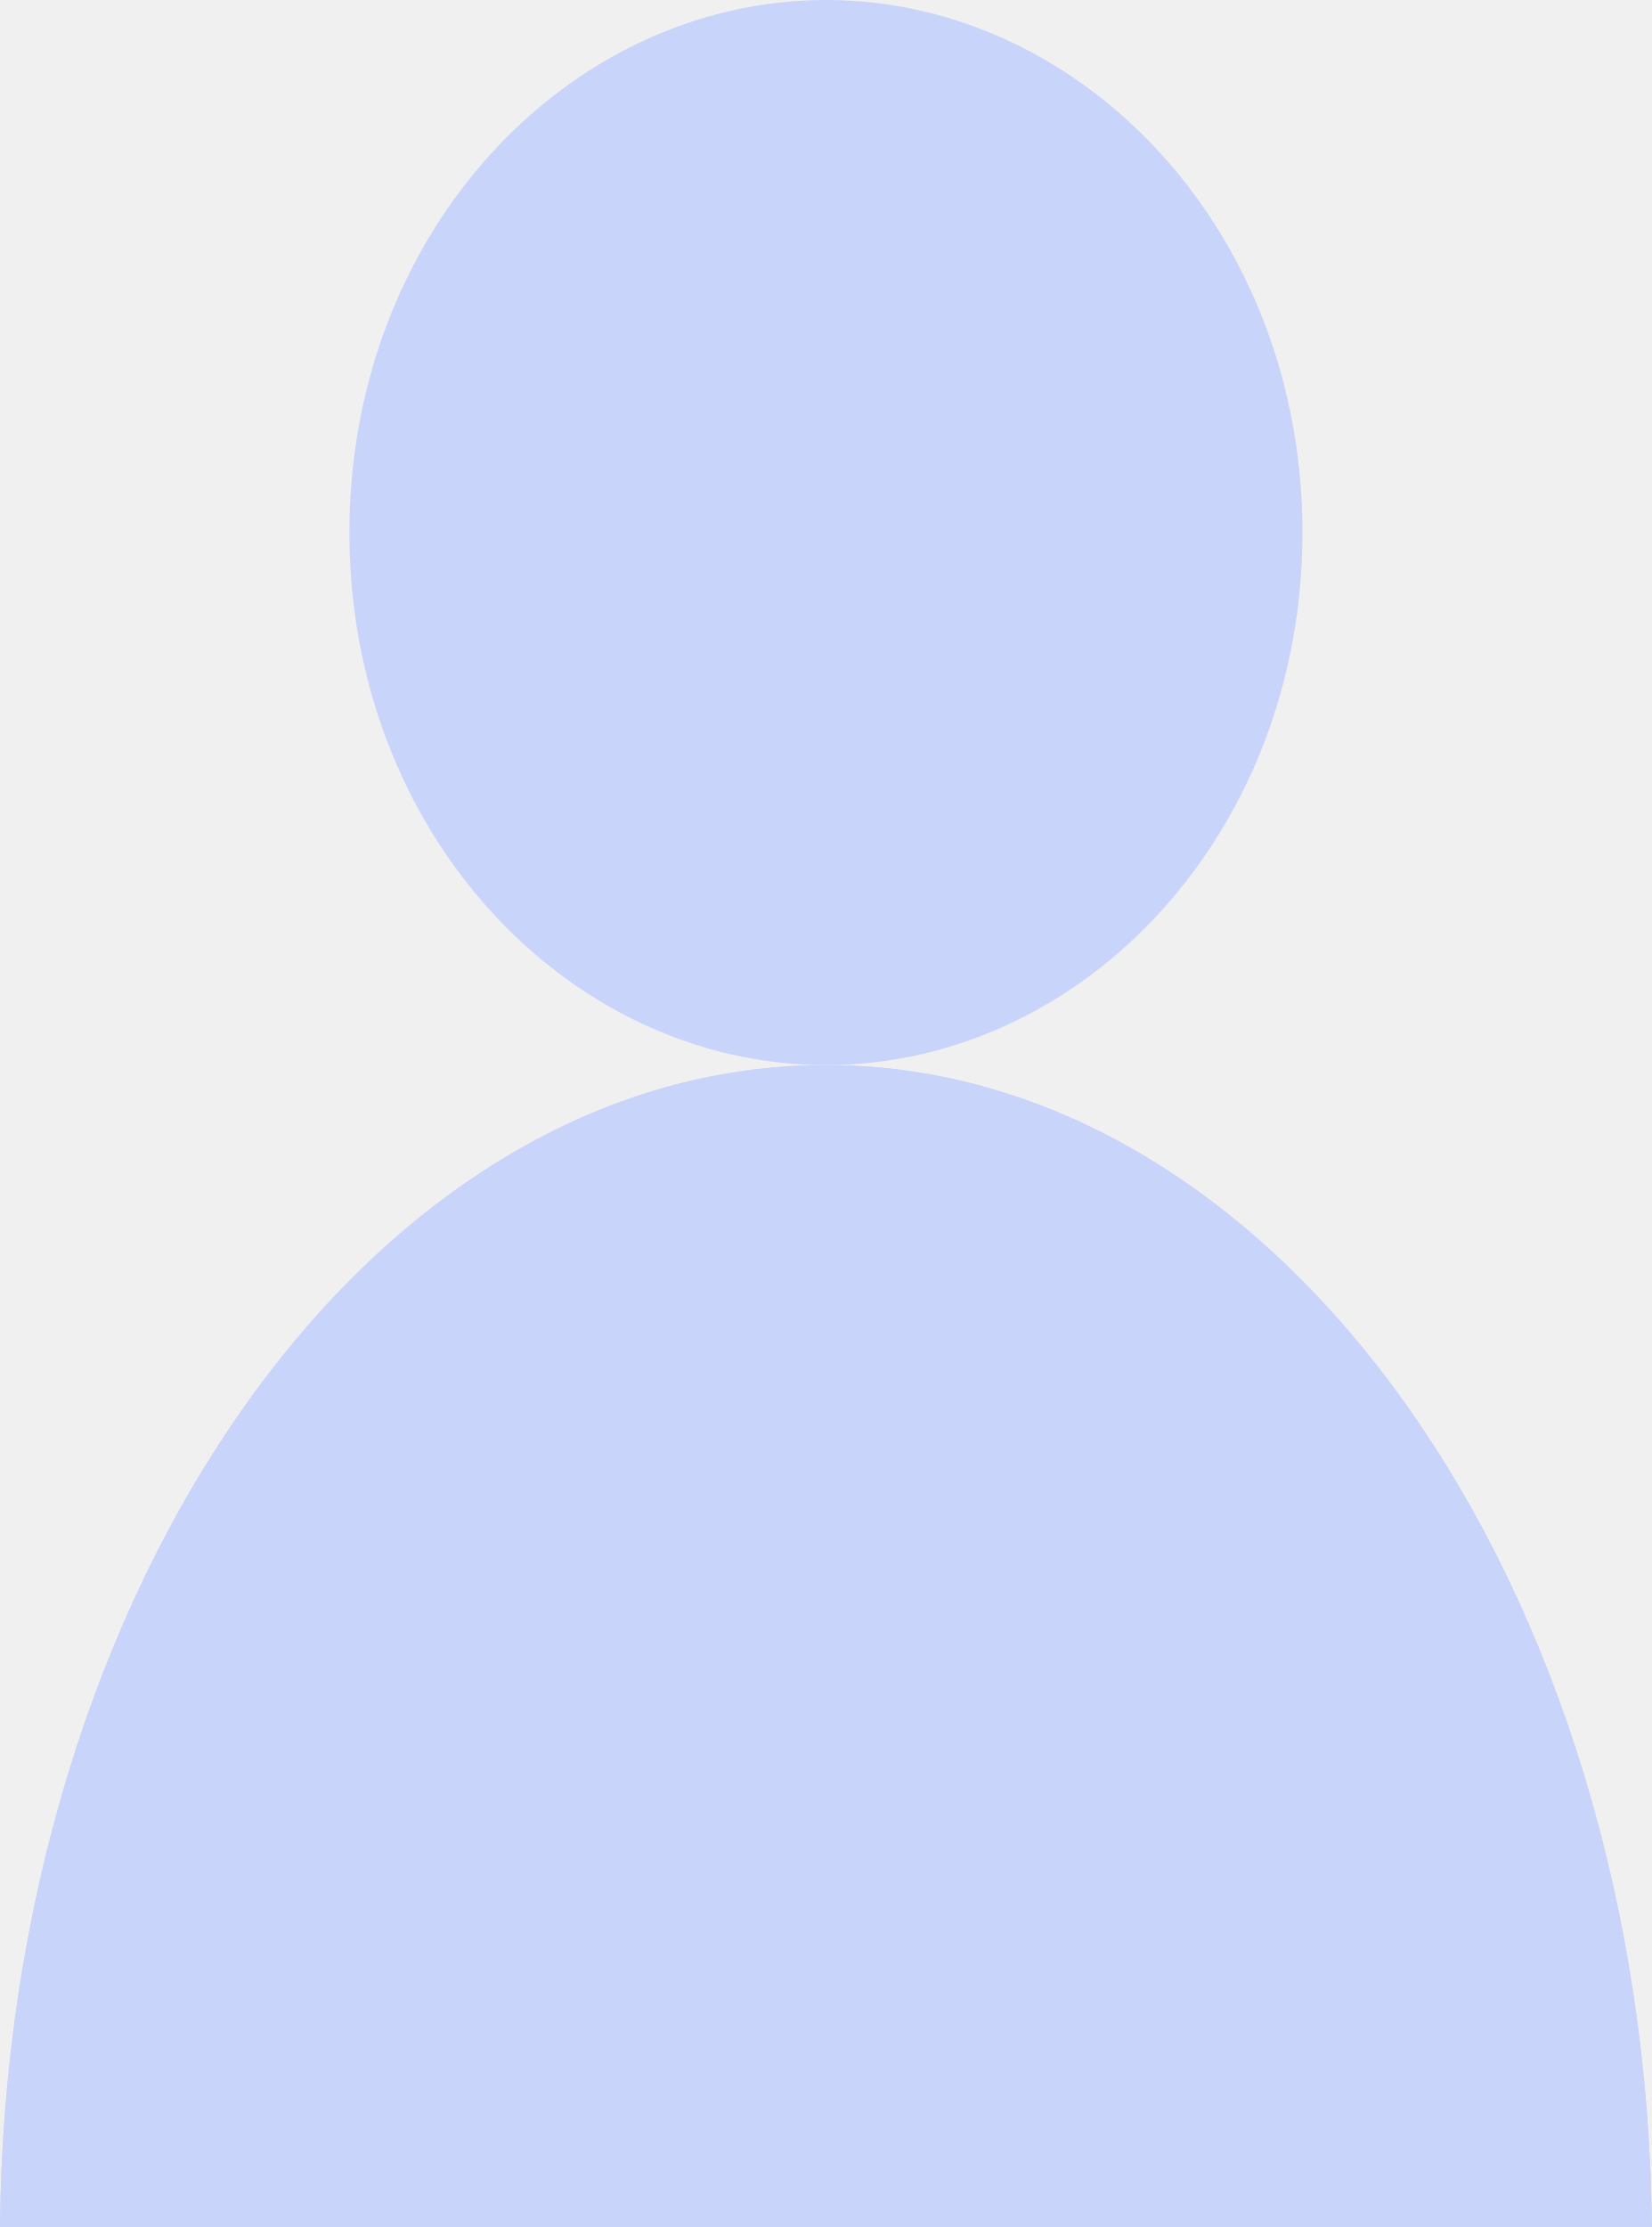
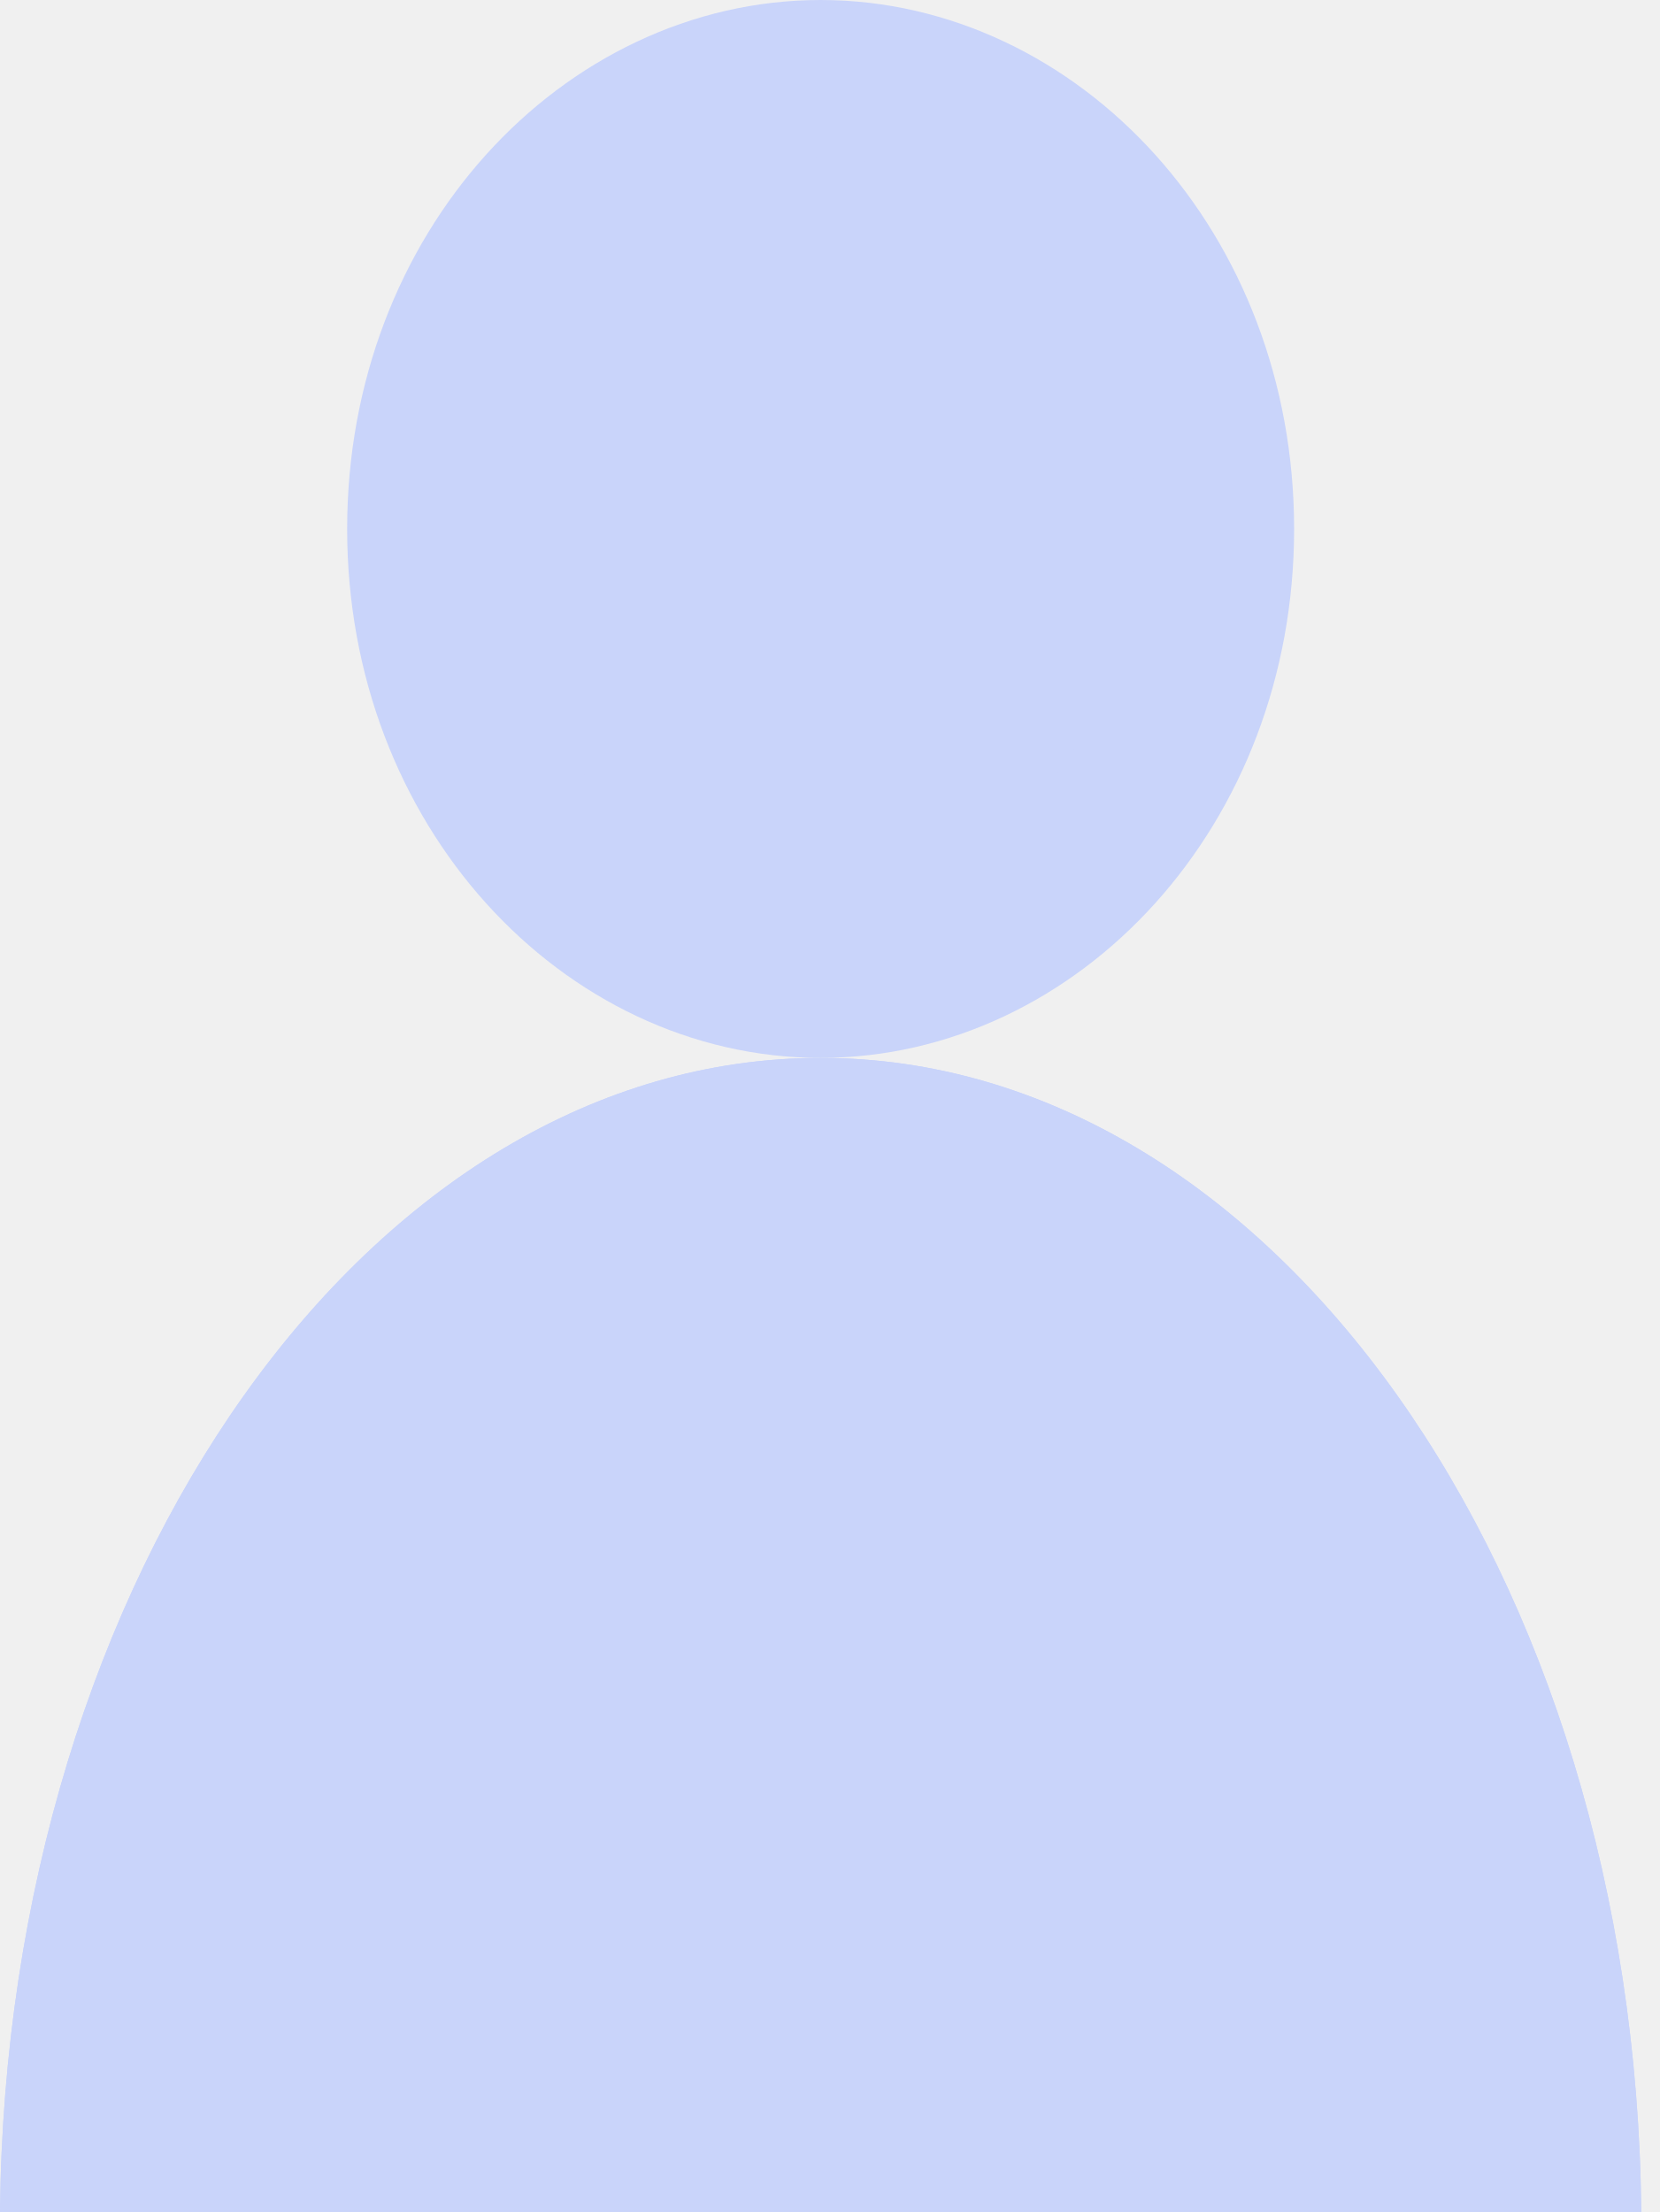
- <svg xmlns="http://www.w3.org/2000/svg" width="23" height="31" viewBox="0 0 23 31" fill="none">
-   <path d="M17.135 7.413C17.135 11.062 14.511 13.826 11.5 13.826C8.489 13.826 5.865 11.062 5.865 7.413C5.865 3.764 8.489 1 11.5 1C14.511 1 17.135 3.764 17.135 7.413Z" fill="#C9D4FA" stroke="#C9D4FA" stroke-width="2" />
+ <svg xmlns="http://www.w3.org/2000/svg" width="21" height="28" viewBox="0 0 21 28" fill="none">
+   <path d="M15.38 6.696C15.38 9.948 13.043 12.391 10.387 12.391C7.731 12.391 5.394 9.948 5.394 6.696C5.394 3.443 7.731 1 10.387 1C13.043 1 15.38 3.443 15.38 6.696Z" fill="#C9D4FA" stroke="#C9D4FA" stroke-width="2" />
  <mask id="path-2-inside-1" fill="white">
-     <path fill-rule="evenodd" clip-rule="evenodd" d="M-0 31H23C22.915 22.047 17.799 14.826 11.5 14.826C5.2 14.826 0.084 22.047 -0 31Z" />
+     <path fill-rule="evenodd" clip-rule="evenodd" d="M-0 28H20.774C20.698 19.913 16.076 13.391 10.387 13.391C4.697 13.391 0.076 19.913 -0 28Z" />
  </mask>
-   <path fill-rule="evenodd" clip-rule="evenodd" d="M-0 31H23C22.915 22.047 17.799 14.826 11.5 14.826C5.2 14.826 0.084 22.047 -0 31Z" fill="#C9D4FA" />
-   <path d="M-0 31L-2 30.981L-2.019 33H-0V31ZM23 31V33H25.018L25 30.981L23 31ZM-0 33H23V29H-0V33ZM11.5 16.826C13.826 16.826 16.134 18.157 17.95 20.714C19.762 23.266 20.961 26.9 21 31.019L25 30.981C24.954 26.147 23.552 21.694 21.211 18.398C18.873 15.106 15.472 12.826 11.5 12.826V16.826ZM2 31.019C2.038 26.9 3.237 23.266 5.05 20.714C6.866 18.157 9.173 16.826 11.5 16.826V12.826C7.527 12.826 4.126 15.106 1.788 18.398C-0.553 21.694 -1.955 26.147 -2 30.981L2 31.019Z" fill="#C9D4FA" mask="url(#path-2-inside-1)" />
+   <path fill-rule="evenodd" clip-rule="evenodd" d="M-0 28H20.774C20.698 19.913 16.076 13.391 10.387 13.391C4.697 13.391 0.076 19.913 -0 28Z" fill="#C9D4FA" />
+   <path d="M-0 28L-2 27.981L-2.019 30H-0V28ZM20.774 28V30H22.793L22.774 27.981L20.774 28ZM-0 30H20.774V26H-0V30ZM10.387 15.391C12.409 15.391 14.44 16.547 16.055 18.821C17.666 21.09 18.739 24.333 18.774 28.019L22.774 27.981C22.732 23.58 21.456 19.519 19.316 16.505C17.179 13.496 14.054 11.391 10.387 11.391V15.391ZM2 28.019C2.034 24.333 3.107 21.09 4.719 18.821C6.334 16.547 8.365 15.391 10.387 15.391V11.391C6.719 11.391 3.594 13.496 1.458 16.505C-0.683 19.519 -1.959 23.58 -2 27.981L2 28.019Z" fill="#C9D4FA" mask="url(#path-2-inside-1)" />
</svg>
